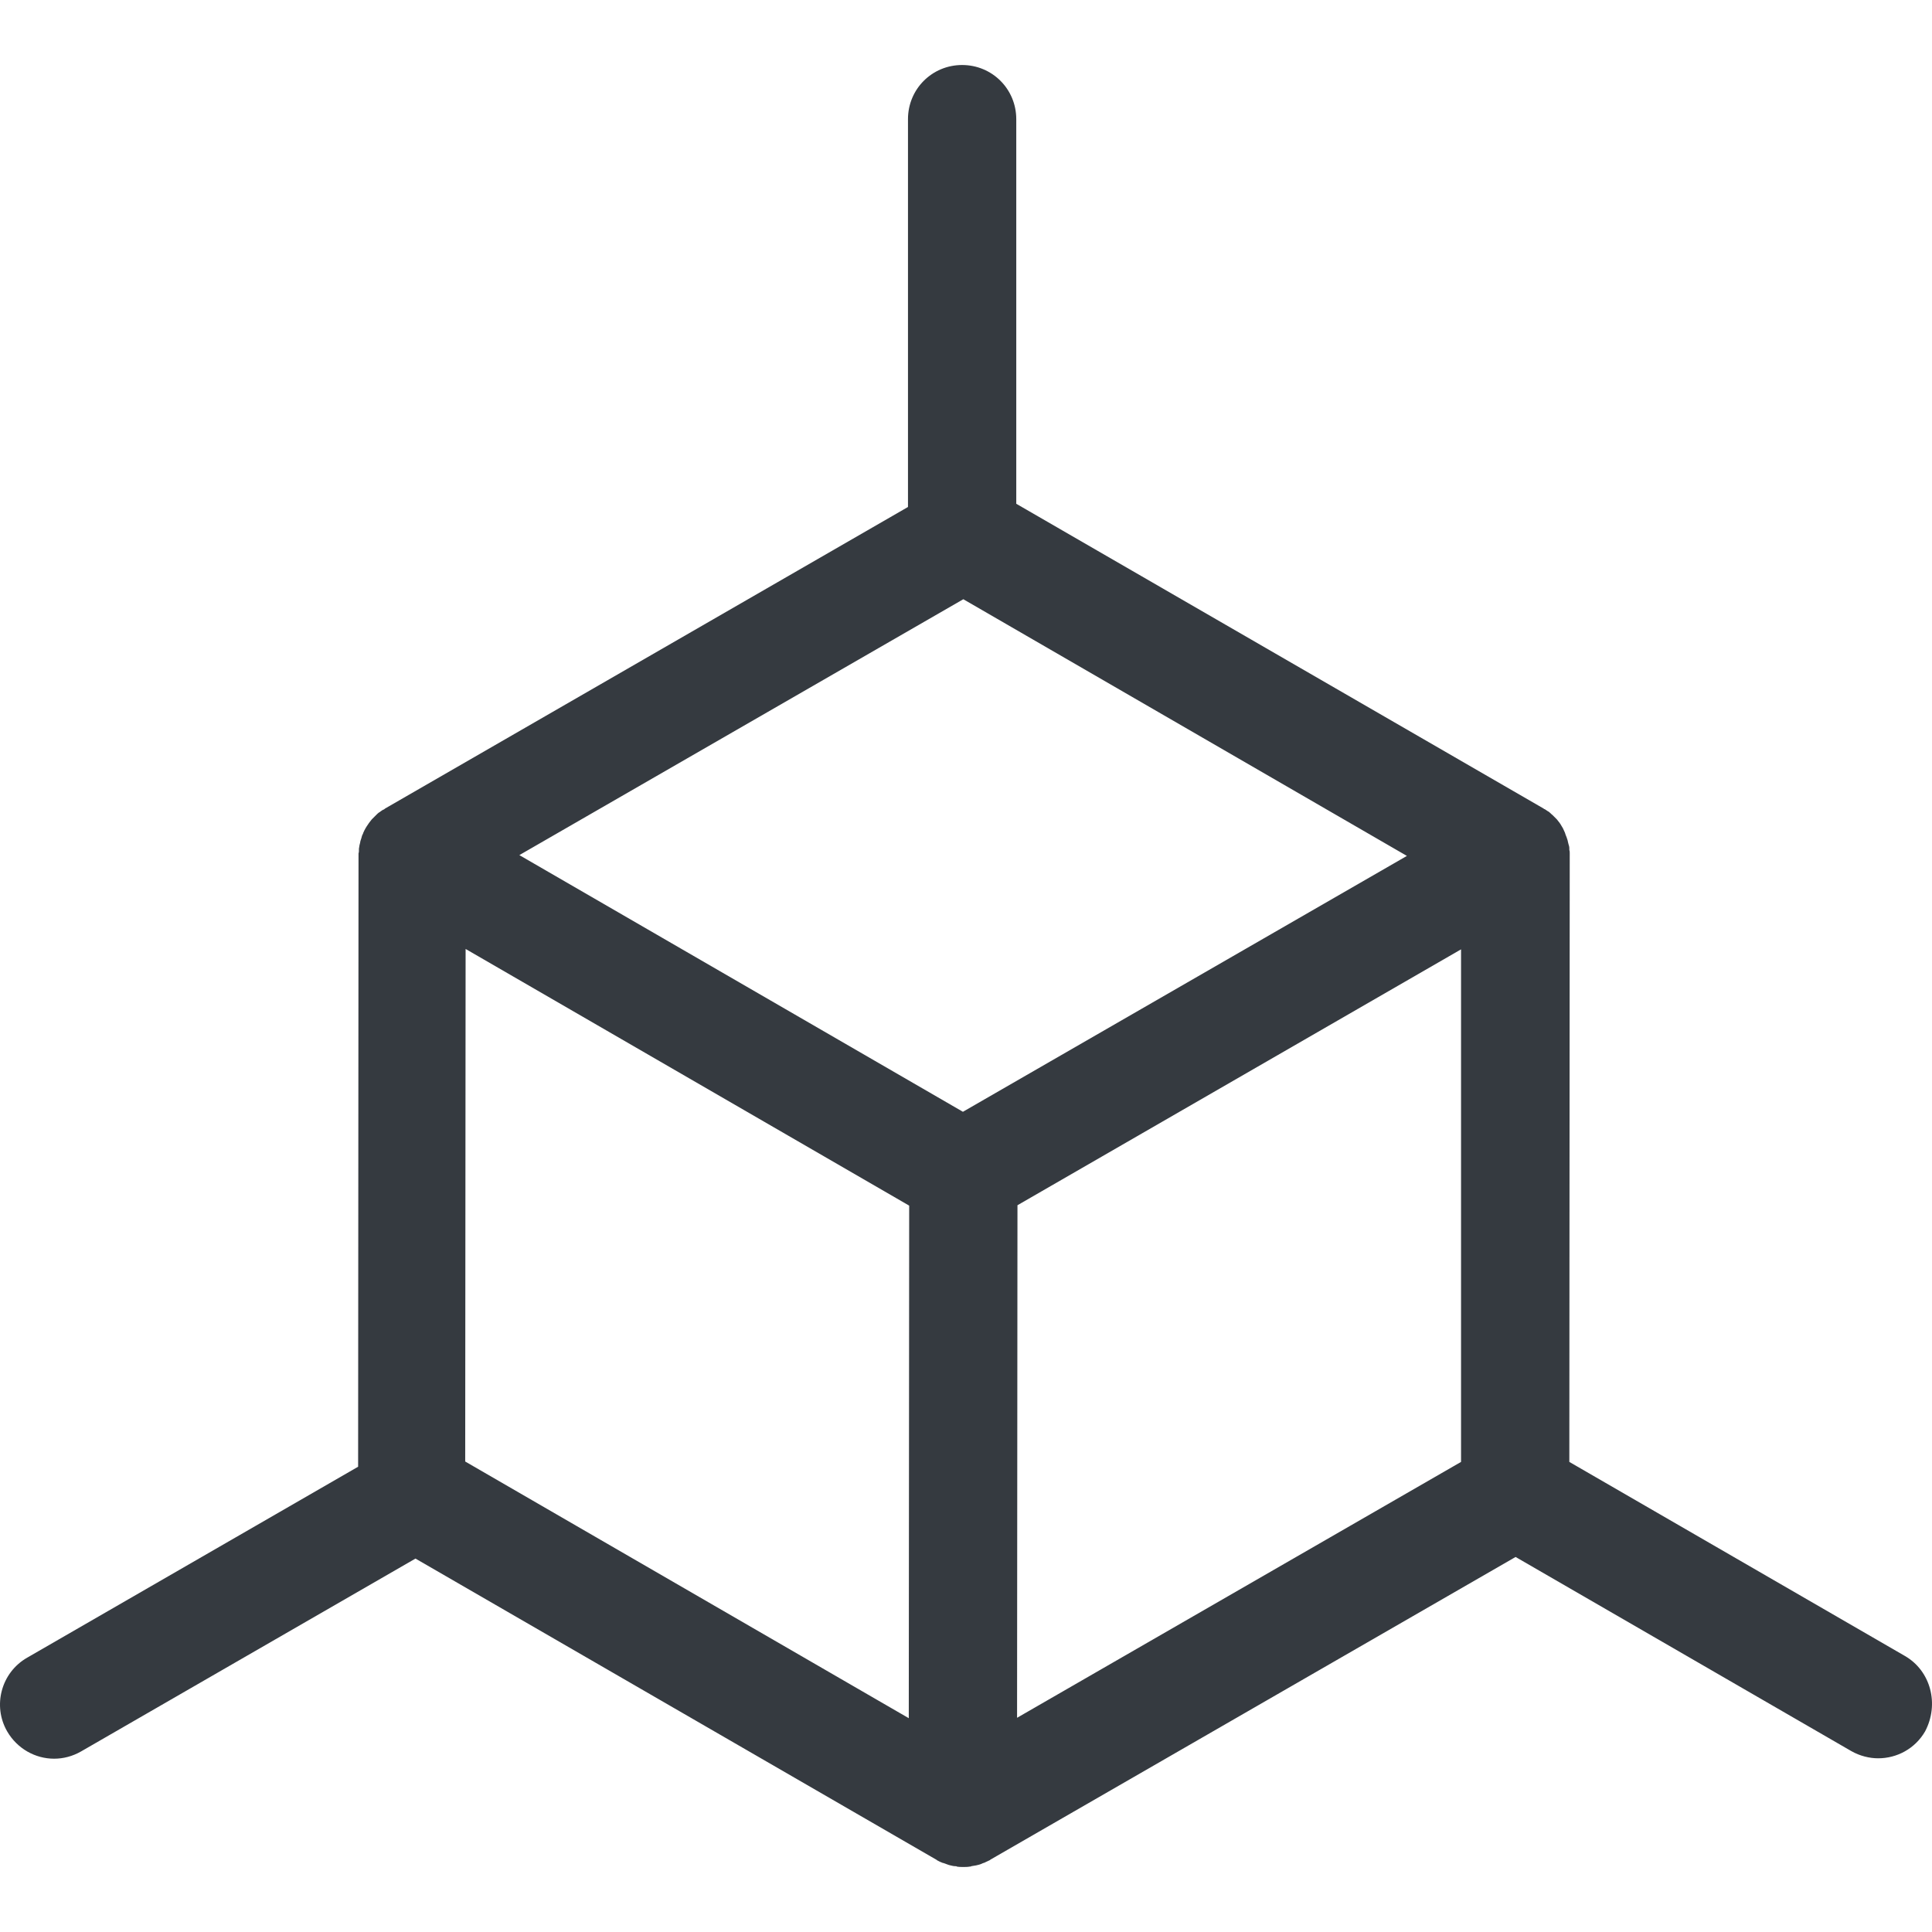
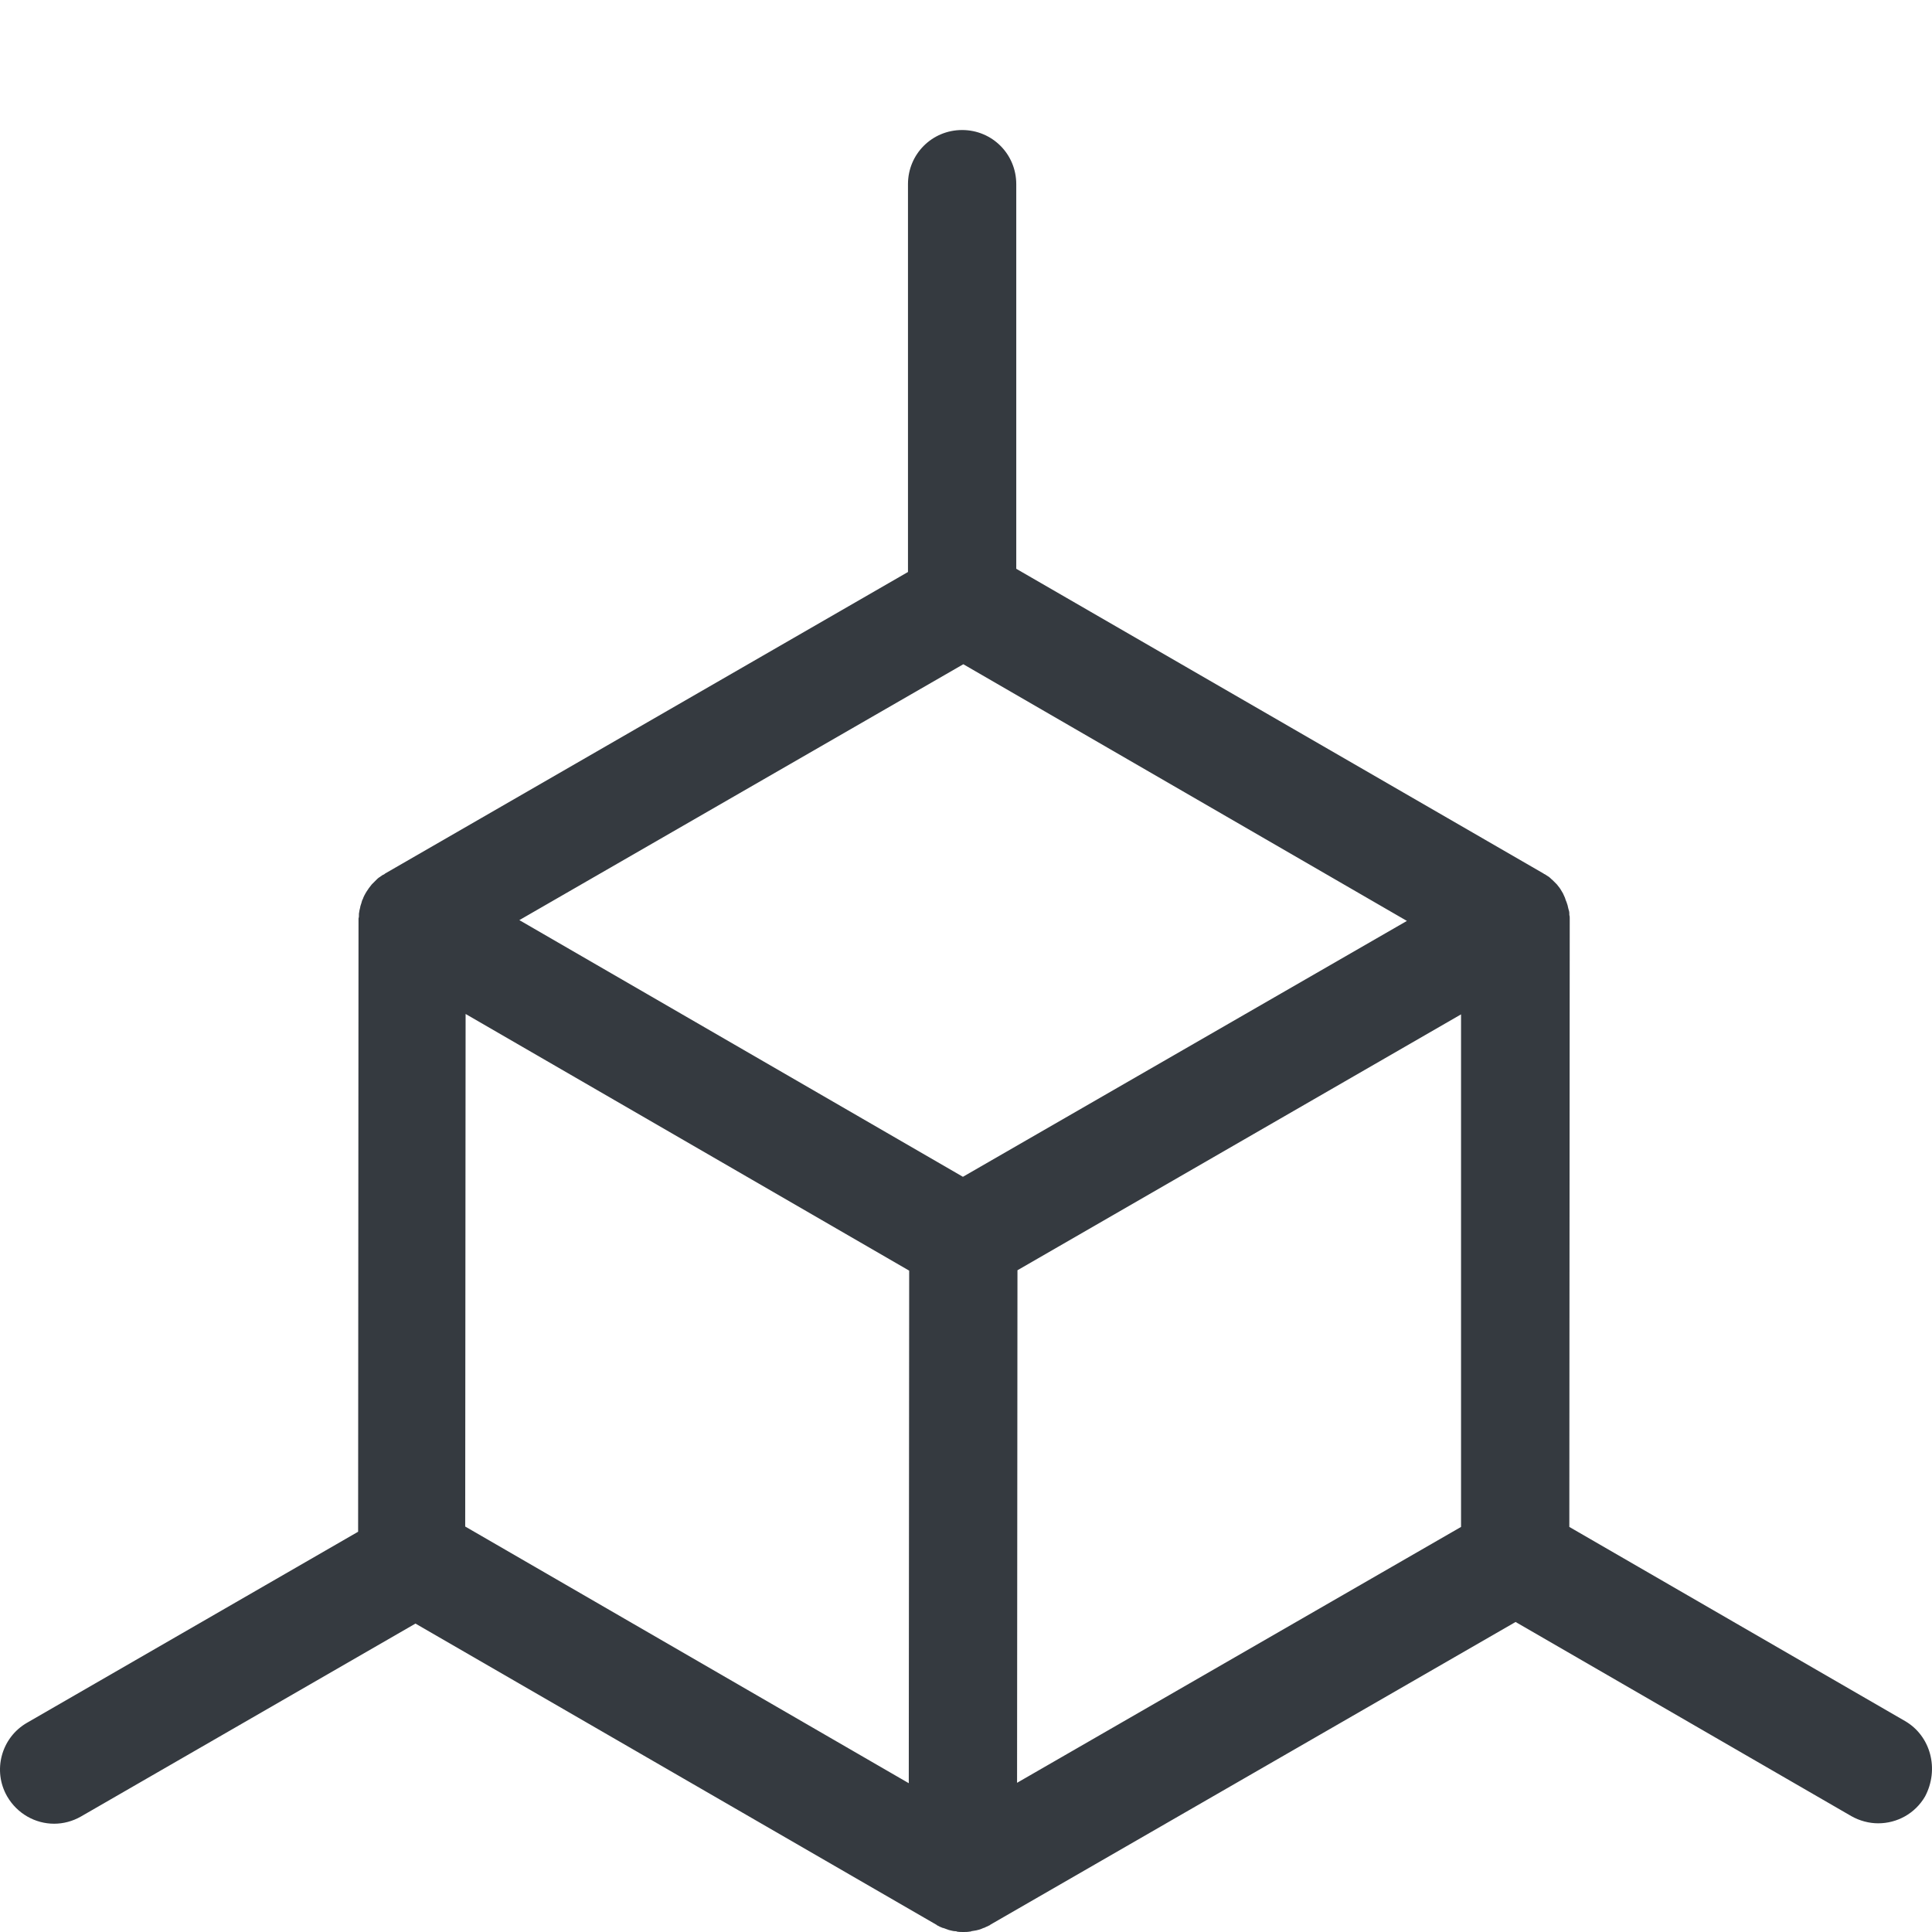
- <svg xmlns="http://www.w3.org/2000/svg" version="1.1" id="Capa_1" x="0px" y="0px" viewBox="0 0 481.72 481.72" style="enable-background:new 0 0 481.72 481.72;" xml:space="preserve">
+ <svg xmlns="http://www.w3.org/2000/svg" version="1.1" id="Capa_1" x="0px" y="0px" viewBox="0 0 16 16" xml:space="preserve" width="16" height="16">
  <defs id="defs39" />
-   <g id="g3" style="fill:#353a40;fill-opacity:1">
-     <path d="M474.993,412.91l-83.7-48.4l0.1-151.2c0-0.1,0-0.1,0-0.2c0-0.1,0-0.3,0-0.4c0-0.3,0-0.5-0.1-0.8c0-0.1,0-0.2,0-0.4   c0-0.4-0.1-0.7-0.2-1c0-0.1-0.1-0.3-0.1-0.4c-0.1-0.3-0.1-0.6-0.2-0.8c0-0.1-0.1-0.2-0.1-0.3c-0.1-0.4-0.3-0.7-0.4-1.1   c0-0.1-0.1-0.2-0.1-0.3c-0.2-0.4-0.3-0.7-0.5-1.1l0,0l0,0c-0.2-0.3-0.4-0.7-0.6-1c-0.1-0.1-0.1-0.2-0.2-0.3   c-0.2-0.3-0.5-0.6-0.7-0.9c-0.1-0.1-0.2-0.2-0.2-0.2c-0.2-0.2-0.4-0.4-0.6-0.6c-0.1-0.1-0.2-0.2-0.3-0.3c-0.3-0.2-0.5-0.5-0.8-0.7   c-0.1-0.1-0.2-0.2-0.3-0.2c-0.2-0.1-0.4-0.3-0.6-0.4c-0.1-0.1-0.3-0.2-0.4-0.2l-0.1-0.1l-131.5-76v-95.9c0-7.5-6-13.5-13.5-13.5   s-13.5,6-13.5,13.5v96.7l-130.4,75.2l-0.1,0.1c-0.1,0.1-0.3,0.2-0.4,0.2c-0.2,0.1-0.4,0.3-0.6,0.4c-0.1,0.1-0.2,0.2-0.3,0.2   c-0.3,0.2-0.5,0.4-0.8,0.7c-0.1,0.1-0.2,0.2-0.3,0.3c-0.2,0.2-0.4,0.4-0.6,0.6c-0.1,0.1-0.2,0.2-0.2,0.2c-0.2,0.3-0.5,0.6-0.7,0.9   c-0.1,0.1-0.1,0.2-0.2,0.3c-0.5,0.7-0.9,1.4-1.2,2.1c0,0.1-0.1,0.2-0.1,0.3c-0.2,0.3-0.3,0.7-0.4,1.1c0,0.1-0.1,0.2-0.1,0.3   c-0.1,0.3-0.2,0.6-0.2,0.8c0,0.1-0.1,0.3-0.1,0.4c-0.1,0.3-0.1,0.7-0.2,1.1c0,0.1,0,0.2,0,0.4c0,0.3,0,0.5-0.1,0.8   c0,0.1,0,0.3,0,0.4c0,0.1,0,0.1,0,0.2l-0.1,152.3l-82.5,47.6c-6.5,3.7-8.7,12-5,18.4c2.5,4.3,7,6.8,11.7,6.8c2.3,0,4.6-0.6,6.7-1.8   l83.4-48.1l129.9,75.1c0,0,0.1,0,0.1,0.1c0.5,0.3,1,0.5,1.5,0.7h0.1c0.5,0.2,0.9,0.3,1.4,0.5c0.1,0,0.3,0.1,0.4,0.1   c0.4,0.1,0.8,0.2,1.2,0.2c0.1,0,0.3,0,0.4,0.1c0.5,0.1,1.1,0.1,1.6,0.1l0,0c0.5,0,1.1,0,1.6-0.1c0.1,0,0.3,0,0.4-0.1   c0.4-0.1,0.8-0.1,1.2-0.2c0.1,0,0.3-0.1,0.4-0.1c0.5-0.1,1-0.3,1.4-0.5h0.1c0.5-0.2,1-0.5,1.5-0.7c0,0,0.1,0,0.1-0.1l131-75.5   l83.7,48.4c2.1,1.2,4.5,1.8,6.7,1.8c4.7,0,9.2-2.4,11.7-6.7C483.593,424.91,481.393,416.61,474.993,412.91z M226.593,428.41   l-110.6-64l0.1-127.8l110.6,64L226.593,428.41z M240.093,277.21l-110.6-64l110.7-63.8l110.6,64L240.093,277.21z M364.293,364.51   l-110.7,63.8l0.1-127.8l110.6-63.8V364.51z" id="path5" style="fill:#353a40;fill-opacity:1" />
+   <g id="g3" style="fill:#353a40;fill-opacity:1" transform="matrix(0.03321431,0,0,0.03321431,-2.2915656e-5,0.5384066)">
+     <path d="m 474.993,412.91 -83.7,-48.4 0.1,-151.2 c 0,-0.1 0,-0.1 0,-0.2 0,-0.1 0,-0.3 0,-0.4 0,-0.3 0,-0.5 -0.1,-0.8 0,-0.1 0,-0.2 0,-0.4 0,-0.4 -0.1,-0.7 -0.2,-1 0,-0.1 -0.1,-0.3 -0.1,-0.4 -0.1,-0.3 -0.1,-0.6 -0.2,-0.8 0,-0.1 -0.1,-0.2 -0.1,-0.3 -0.1,-0.4 -0.3,-0.7 -0.4,-1.1 0,-0.1 -0.1,-0.2 -0.1,-0.3 -0.2,-0.4 -0.3,-0.7 -0.5,-1.1 l 0,0 0,0 c -0.2,-0.3 -0.4,-0.7 -0.6,-1 -0.1,-0.1 -0.1,-0.2 -0.2,-0.3 -0.2,-0.3 -0.5,-0.6 -0.7,-0.9 -0.1,-0.1 -0.2,-0.2 -0.2,-0.2 -0.2,-0.2 -0.4,-0.4 -0.6,-0.6 -0.1,-0.1 -0.2,-0.2 -0.3,-0.3 -0.3,-0.2 -0.5,-0.5 -0.8,-0.7 -0.1,-0.1 -0.2,-0.2 -0.3,-0.2 -0.2,-0.1 -0.4,-0.3 -0.6,-0.4 -0.1,-0.1 -0.3,-0.2 -0.4,-0.2 l -0.1,-0.1 -131.5,-76 0,-95.9 c 0,-7.5 -6,-13.5 -13.5,-13.5 -7.5,0 -13.5,6 -13.5,13.5 l 0,96.7 -130.4,75.2 -0.1,0.1 c -0.1,0.1 -0.3,0.2 -0.4,0.2 -0.2,0.1 -0.4,0.3 -0.6,0.4 -0.1,0.1 -0.2,0.2 -0.3,0.2 -0.3,0.2 -0.5,0.4 -0.8,0.7 -0.1,0.1 -0.2,0.2 -0.3,0.3 -0.2,0.2 -0.4,0.4 -0.6,0.6 -0.1,0.1 -0.2,0.2 -0.2,0.2 -0.2,0.3 -0.5,0.6 -0.7,0.9 -0.1,0.1 -0.1,0.2 -0.2,0.3 -0.5,0.7 -0.9,1.4 -1.2,2.1 0,0.1 -0.1,0.2 -0.1,0.3 -0.2,0.3 -0.3,0.7 -0.4,1.1 0,0.1 -0.1,0.2 -0.1,0.3 -0.1,0.3 -0.2,0.6 -0.2,0.8 0,0.1 -0.1,0.3 -0.1,0.4 -0.1,0.3 -0.1,0.7 -0.2,1.1 0,0.1 0,0.2 0,0.4 0,0.3 0,0.5 -0.1,0.8 0,0.1 0,0.3 0,0.4 0,0.1 0,0.1 0,0.2 l -0.1,152.3 -82.5,47.6 c -6.5,3.7 -8.7,12 -5,18.4 2.5,4.3 7,6.8 11.7,6.8 2.3,0 4.6,-0.6 6.7,-1.8 l 83.4,-48.1 129.9,75.1 c 0,0 0.1,0 0.1,0.1 0.5,0.3 1,0.5 1.5,0.7 l 0.1,0 c 0.5,0.2 0.9,0.3 1.4,0.5 0.1,0 0.3,0.1 0.4,0.1 0.4,0.1 0.8,0.2 1.2,0.2 0.1,0 0.3,0 0.4,0.1 0.5,0.1 1.1,0.1 1.6,0.1 l 0,0 c 0.5,0 1.1,0 1.6,-0.1 0.1,0 0.3,0 0.4,-0.1 0.4,-0.1 0.8,-0.1 1.2,-0.2 0.1,0 0.3,-0.1 0.4,-0.1 0.5,-0.1 1,-0.3 1.4,-0.5 l 0.1,0 c 0.5,-0.2 1,-0.5 1.5,-0.7 0,0 0.1,0 0.1,-0.1 l 131,-75.5 83.7,48.4 c 2.1,1.2 4.5,1.8 6.7,1.8 4.7,0 9.2,-2.4 11.7,-6.7 3.6,-6.8 1.4,-15.1 -5,-18.8 z m -248.4,15.5 -110.6,-64 0.1,-127.8 110.6,64 -0.1,127.8 z m 13.5,-151.2 -110.6,-64 110.7,-63.8 110.6,64 -110.7,63.8 z m 124.2,87.3 -110.7,63.8 0.1,-127.8 110.6,-63.8 0,127.8 z" id="path5" style="fill:#353a40;fill-opacity:1" />
  </g>
-   <g id="g7" />
-   <g id="g9" />
-   <g id="g11" />
-   <g id="g13" />
-   <g id="g15" />
-   <g id="g17" />
-   <g id="g19" />
-   <g id="g21" />
-   <g id="g23" />
-   <g id="g25" />
-   <g id="g27" />
-   <g id="g29" />
-   <g id="g31" />
-   <g id="g33" />
-   <g id="g35" />
-   <g id="g4278" transform="matrix(0,-1,-1,0,587.7819,381.738)" />
+   <g id="g7" transform="matrix(0.03321431,0,0,0.03321431,-2.2915656e-5,0.5384066)" style="fill:#353a40;fill-opacity:1" />
+   <g id="g9" transform="matrix(0.03321431,0,0,0.03321431,-2.2915656e-5,0.5384066)" style="fill:#353a40;fill-opacity:1" />
+   <g id="g11" transform="matrix(0.03321431,0,0,0.03321431,-2.2915656e-5,0.5384066)" style="fill:#353a40;fill-opacity:1" />
+   <g id="g13" transform="matrix(0.03321431,0,0,0.03321431,-2.2915656e-5,0.5384066)" style="fill:#353a40;fill-opacity:1" />
+   <g id="g15" transform="matrix(0.03321431,0,0,0.03321431,-2.2915656e-5,0.5384066)" style="fill:#353a40;fill-opacity:1" />
+   <g id="g17" transform="matrix(0.03321431,0,0,0.03321431,-2.2915656e-5,0.5384066)" style="fill:#353a40;fill-opacity:1" />
+   <g id="g19" transform="matrix(0.03321431,0,0,0.03321431,-2.2915656e-5,0.5384066)" style="fill:#353a40;fill-opacity:1" />
+   <g id="g21" transform="matrix(0.03321431,0,0,0.03321431,-2.2915656e-5,0.5384066)" style="fill:#353a40;fill-opacity:1" />
+   <g id="g23" transform="matrix(0.03321431,0,0,0.03321431,-2.2915656e-5,0.5384066)" style="fill:#353a40;fill-opacity:1" />
+   <g id="g25" transform="matrix(0.03321431,0,0,0.03321431,-2.2915656e-5,0.5384066)" style="fill:#353a40;fill-opacity:1" />
+   <g id="g27" transform="matrix(0.03321431,0,0,0.03321431,-2.2915656e-5,0.5384066)" style="fill:#353a40;fill-opacity:1" />
+   <g id="g29" transform="matrix(0.03321431,0,0,0.03321431,-2.2915656e-5,0.5384066)" style="fill:#353a40;fill-opacity:1" />
+   <g id="g31" transform="matrix(0.03321431,0,0,0.03321431,-2.2915656e-5,0.5384066)" style="fill:#353a40;fill-opacity:1" />
+   <g id="g33" transform="matrix(0.03321431,0,0,0.03321431,-2.2915656e-5,0.5384066)" style="fill:#353a40;fill-opacity:1" />
+   <g id="g35" transform="matrix(0.03321431,0,0,0.03321431,-2.2915656e-5,0.5384066)" style="fill:#353a40;fill-opacity:1" />
+   <g id="g4278" transform="matrix(0,-0.03321431,-0.03321431,0,19.52275,13.21757)" style="fill:#353a40;fill-opacity:1" />
</svg>
